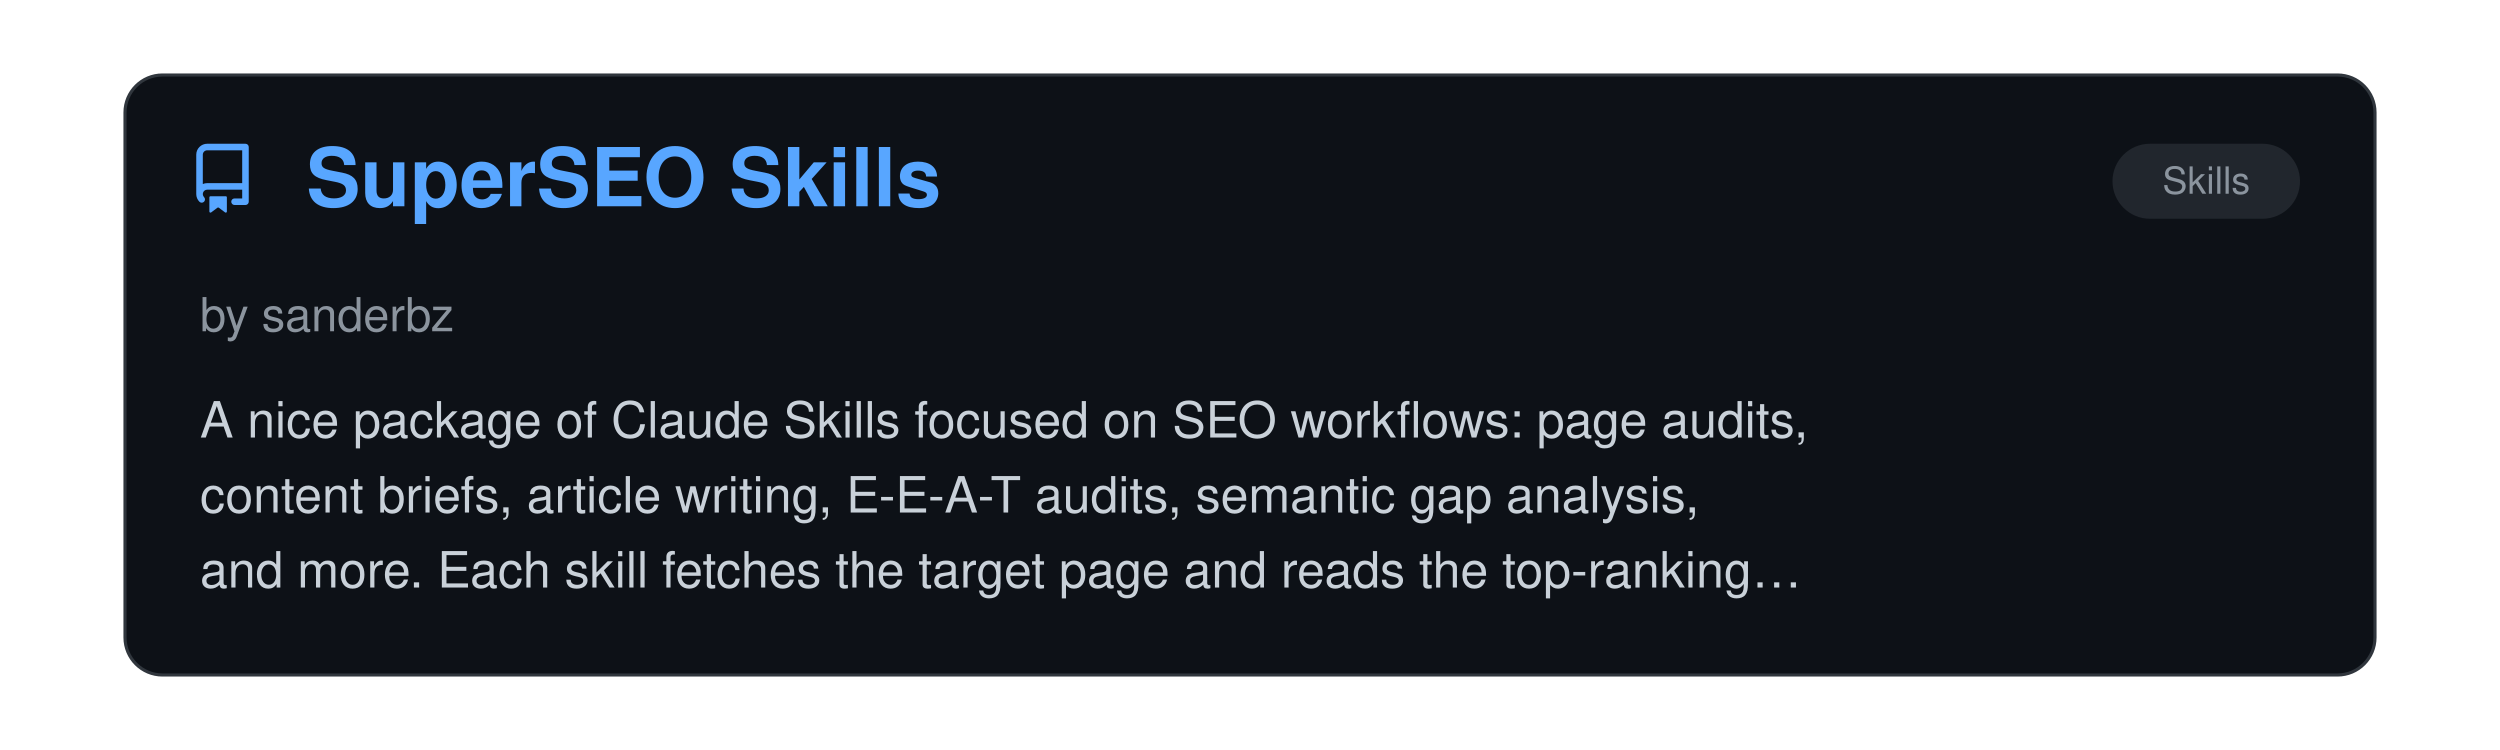
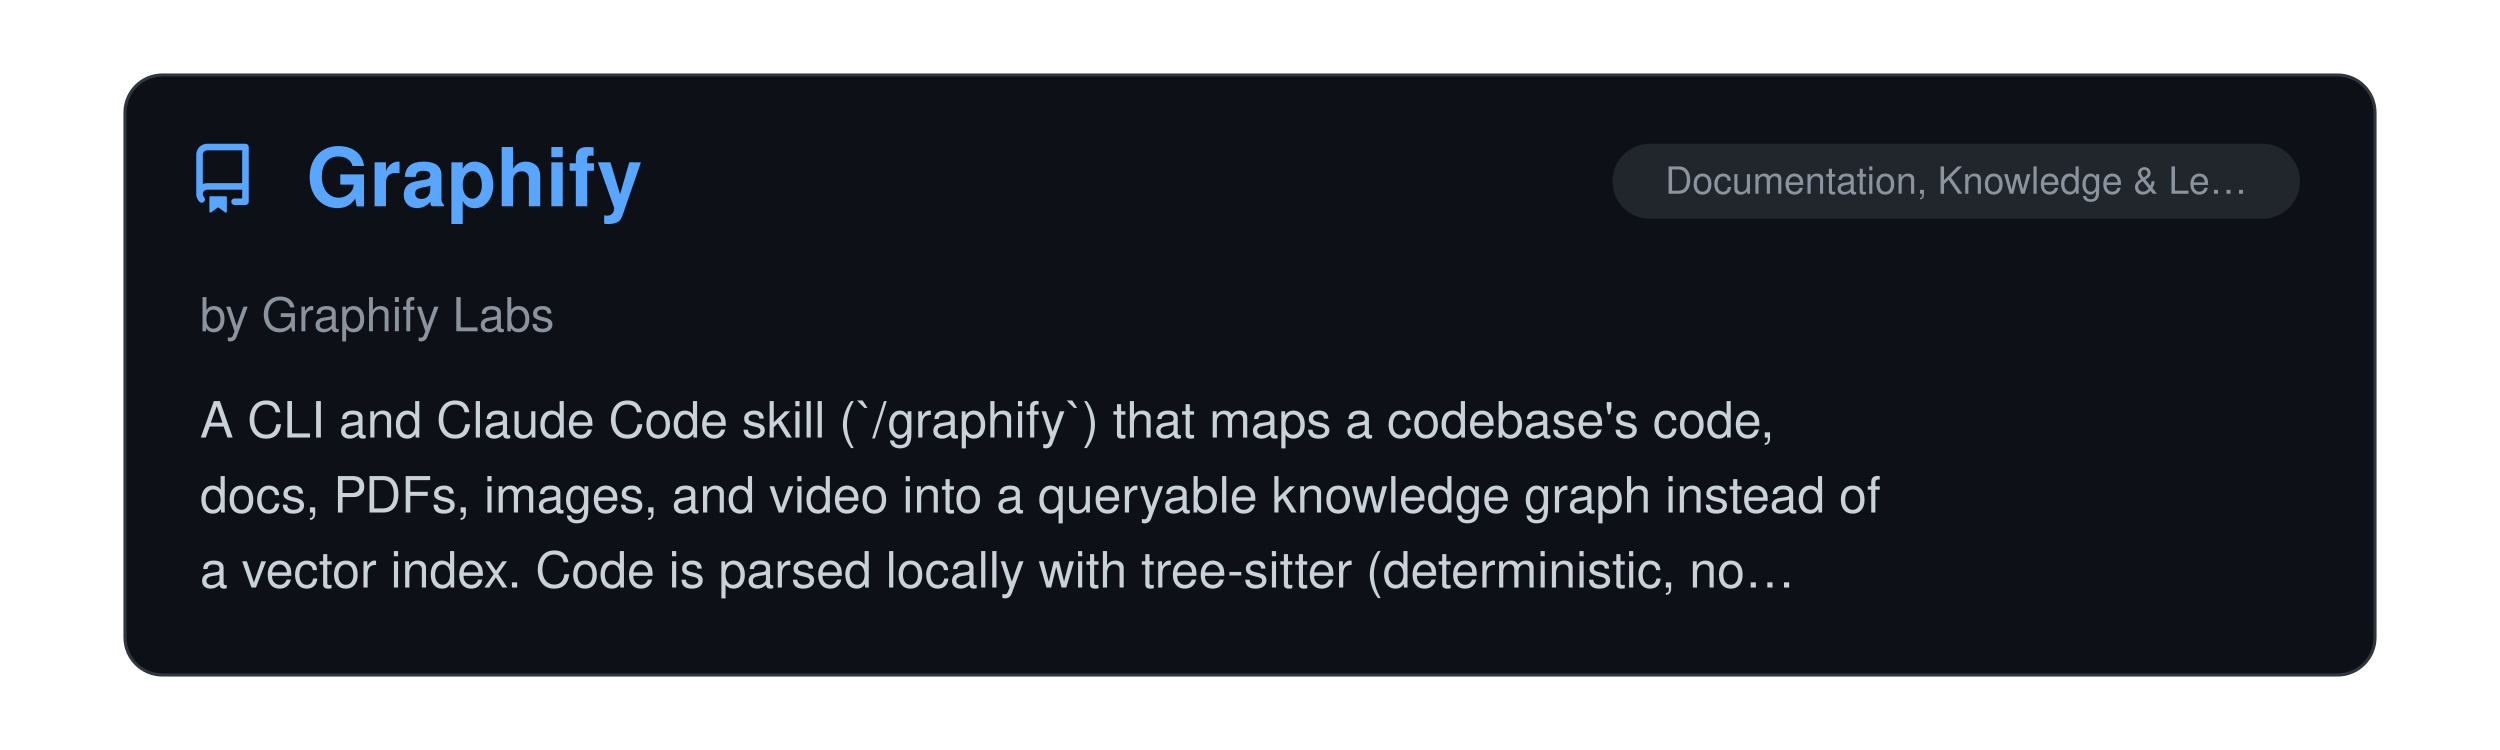
<svg xmlns="http://www.w3.org/2000/svg" viewBox="0 0 800 240" width="100%">
  <clipPath id="raClip">
    <rect x="0" y="0" width="800" height="240" />
  </clipPath>
  <g clip-path="url(#raClip)">
    <g id="raSlider">
      <animateTransform attributeName="transform" type="translate" calcMode="spline" values="0,0; 0,0; -800,0; -800,0; -1600,0; -1600,0; -2400,0; -2400,0; -3200,0; -3200,0; -4000,0; -4000,0; -4800,0" keyTimes="0; 0.15; 0.167; 0.317; 0.333; 0.483; 0.5; 0.65; 0.667; 0.817; 0.833; 0.983; 1" keySplines="0 0 1 1; 0.45 0 0.55 1; 0 0 1 1; 0.45 0 0.55 1; 0 0 1 1; 0.45 0 0.55 1; 0 0 1 1; 0.45 0 0.55 1; 0 0 1 1; 0.45 0 0.55 1; 0 0 1 1; 0.45 0 0.55 1" dur="39s" repeatCount="indefinite" />
      <g transform="translate(0, 0)">
        <rect x="40" y="24" width="720" height="192" rx="12" fill="#0d1117" stroke="#30363d" stroke-width="1" />
        <g transform="translate(60, 46) scale(1.4)" fill="#58a6ff">
          <path d="M2 2.5A2.5 2.5 0 0 1 4.5 0h8.75a.75.75 0 0 1 .75.75v12.5a.75.75 0 0 1-.75.75h-2.5a.75.75 0 0 1 0-1.5h1.75v-2h-8a1 1 0 0 0-.714 1.7.75.75 0 1 1-1.072 1.05A2.495 2.495 0 0 1 2 11.5Zm10.5-1h-8a1 1 0 0 0-1 1v6.708A2.486 2.486 0 0 1 4.5 9h8ZM5 12.25a.25.25 0 0 1 .25-.25h3.5a.25.25 0 0 1 .25.25v3.25a.25.25 0 0 1-.4.2l-1.45-1.087a.249.249 0 0 0-.3 0L5.4 15.7a.25.25 0 0 1-.4-.2Z" />
        </g>
+         <text x="98" y="66" font-family="-apple-system, BlinkMacSystemFont, 'Segoe UI', Helvetica, Arial, sans-serif" font-size="26" font-weight="700" fill="#58a6ff">Graphify</text>
+         <rect x="516" y="46" width="220" height="24" rx="12" fill="#21262d" />
+         <text x="626.0" y="62" text-anchor="middle" font-family="-apple-system, BlinkMacSystemFont, 'Segoe UI', Helvetica, Arial, sans-serif" font-size="12" fill="#8b949e">Documentation, Knowledge &amp; Le…</text>
+         <text x="64" y="106" font-family="-apple-system, BlinkMacSystemFont, 'Segoe UI', Helvetica, Arial, sans-serif" font-size="15" fill="#8b949e">by Graphify Labs</text>
+         <text x="64" y="140" font-family="-apple-system, BlinkMacSystemFont, 'Segoe UI', Helvetica, Arial, sans-serif" font-size="16" fill="#c9d1d9">A CLI and Claude Code skill (`/graphify`) that maps a codebase's code,</text>
+         <text x="64" y="164" font-family="-apple-system, BlinkMacSystemFont, 'Segoe UI', Helvetica, Arial, sans-serif" font-size="16" fill="#c9d1d9">docs, PDFs, images, and video into a queryable knowledge graph instead of</text>
+         <text x="64" y="188" font-family="-apple-system, BlinkMacSystemFont, 'Segoe UI', Helvetica, Arial, sans-serif" font-size="16" fill="#c9d1d9">a vector index. Code is parsed locally with tree-sitter (deterministic, no…</text>
+       </g>
+       <g transform="translate(800, 0)">
+         <rect x="40" y="24" width="720" height="192" rx="12" fill="#0d1117" stroke="#30363d" stroke-width="1" />
+         <g transform="translate(60, 46) scale(1.4)" fill="#58a6ff">
+           <path d="M2 2.5A2.5 2.5 0 0 1 4.5 0h8.75a.75.75 0 0 1 .75.75v12.5a.75.75 0 0 1-.75.75h-2.5a.75.75 0 0 1 0-1.5h1.75v-2h-8a1 1 0 0 0-.714 1.7.75.75 0 1 1-1.072 1.05A2.495 2.495 0 0 1 2 11.5Zm10.5-1h-8a1 1 0 0 0-1 1v6.708A2.486 2.486 0 0 1 4.5 9h8ZM5 12.25a.25.25 0 0 1 .25-.25h3.5a.25.25 0 0 1 .25.25v3.25a.25.25 0 0 1-.4.2l-1.45-1.087a.249.249 0 0 0-.3 0L5.4 15.7a.25.25 0 0 1-.4-.2Z" />
+         </g>
        <text x="98" y="66" font-family="-apple-system, BlinkMacSystemFont, 'Segoe UI', Helvetica, Arial, sans-serif" font-size="26" font-weight="700" fill="#58a6ff">SuperSEO Skills</text>
        <rect x="676" y="46" width="60" height="24" rx="12" fill="#21262d" />
        <text x="706.0" y="62" text-anchor="middle" font-family="-apple-system, BlinkMacSystemFont, 'Segoe UI', Helvetica, Arial, sans-serif" font-size="12" fill="#8b949e">Skills</text>
        <text x="64" y="106" font-family="-apple-system, BlinkMacSystemFont, 'Segoe UI', Helvetica, Arial, sans-serif" font-size="15" fill="#8b949e">by sanderbz</text>
        <text x="64" y="140" font-family="-apple-system, BlinkMacSystemFont, 'Segoe UI', Helvetica, Arial, sans-serif" font-size="16" fill="#c9d1d9">A nice package of Claude Skills focused on SEO workflows: page audits,</text>
        <text x="64" y="164" font-family="-apple-system, BlinkMacSystemFont, 'Segoe UI', Helvetica, Arial, sans-serif" font-size="16" fill="#c9d1d9">content briefs, article writing, E-E-A-T audits, semantic gap analysis,</text>
        <text x="64" y="188" font-family="-apple-system, BlinkMacSystemFont, 'Segoe UI', Helvetica, Arial, sans-serif" font-size="16" fill="#c9d1d9">and more. Each skill fetches the target page and reads the top-ranking…</text>
      </g>
-       <g transform="translate(800, 0)">
+       <g transform="translate(1600, 0)">
        <rect x="40" y="24" width="720" height="192" rx="12" fill="#0d1117" stroke="#30363d" stroke-width="1" />
        <g transform="translate(60, 46) scale(1.4)" fill="#58a6ff">
          <path d="M2 2.5A2.5 2.5 0 0 1 4.5 0h8.75a.75.75 0 0 1 .75.75v12.5a.75.75 0 0 1-.75.75h-2.5a.75.75 0 0 1 0-1.5h1.75v-2h-8a1 1 0 0 0-.714 1.7.75.75 0 1 1-1.072 1.05A2.495 2.495 0 0 1 2 11.5Zm10.5-1h-8a1 1 0 0 0-1 1v6.708A2.486 2.486 0 0 1 4.5 9h8ZM5 12.25a.25.25 0 0 1 .25-.25h3.5a.25.25 0 0 1 .25.25v3.25a.25.25 0 0 1-.4.2l-1.45-1.087a.249.249 0 0 0-.3 0L5.4 15.7a.25.25 0 0 1-.4-.2Z" />
        </g>
        <text x="98" y="66" font-family="-apple-system, BlinkMacSystemFont, 'Segoe UI', Helvetica, Arial, sans-serif" font-size="26" font-weight="700" fill="#58a6ff">Diagram Design</text>
        <rect x="592" y="46" width="144" height="24" rx="12" fill="#21262d" />
        <text x="664.0" y="62" text-anchor="middle" font-family="-apple-system, BlinkMacSystemFont, 'Segoe UI', Helvetica, Arial, sans-serif" font-size="12" fill="#8b949e">Design &amp; UI/UX</text>
        <text x="64" y="106" font-family="-apple-system, BlinkMacSystemFont, 'Segoe UI', Helvetica, Arial, sans-serif" font-size="15" fill="#8b949e">by Cathryn Lavery</text>
        <text x="64" y="140" font-family="-apple-system, BlinkMacSystemFont, 'Segoe UI', Helvetica, Arial, sans-serif" font-size="16" fill="#c9d1d9">Another welcome contribution to the domain of making Claude Code output</text>
        <text x="64" y="164" font-family="-apple-system, BlinkMacSystemFont, 'Segoe UI', Helvetica, Arial, sans-serif" font-size="16" fill="#c9d1d9">look stylish, this collection of skills produces a variety of editorial</text>
        <text x="64" y="188" font-family="-apple-system, BlinkMacSystemFont, 'Segoe UI', Helvetica, Arial, sans-serif" font-size="16" fill="#c9d1d9">diagrams in the form of self-contained HTML + SVG. Although I never…</text>
      </g>
-       <g transform="translate(1600, 0)">
+       <g transform="translate(2400, 0)">
        <rect x="40" y="24" width="720" height="192" rx="12" fill="#0d1117" stroke="#30363d" stroke-width="1" />
        <g transform="translate(60, 46) scale(1.4)" fill="#58a6ff">
          <path d="M2 2.5A2.5 2.5 0 0 1 4.5 0h8.75a.75.75 0 0 1 .75.75v12.5a.75.75 0 0 1-.75.75h-2.5a.75.75 0 0 1 0-1.5h1.75v-2h-8a1 1 0 0 0-.714 1.7.75.75 0 1 1-1.072 1.05A2.495 2.495 0 0 1 2 11.5Zm10.5-1h-8a1 1 0 0 0-1 1v6.708A2.486 2.486 0 0 1 4.5 9h8ZM5 12.25a.25.25 0 0 1 .25-.25h3.5a.25.25 0 0 1 .25.25v3.25a.25.25 0 0 1-.4.2l-1.45-1.087a.249.249 0 0 0-.3 0L5.4 15.7a.25.25 0 0 1-.4-.2Z" />
        </g>
        <text x="98" y="66" font-family="-apple-system, BlinkMacSystemFont, 'Segoe UI', Helvetica, Arial, sans-serif" font-size="26" font-weight="700" fill="#58a6ff">Beyond the Prompt: Claude…</text>
        <rect x="648" y="46" width="88" height="24" rx="12" fill="#21262d" />
        <text x="692.0" y="62" text-anchor="middle" font-family="-apple-system, BlinkMacSystemFont, 'Segoe UI', Helvetica, Arial, sans-serif" font-size="12" fill="#8b949e">Start Here</text>
        <text x="64" y="106" font-family="-apple-system, BlinkMacSystemFont, 'Segoe UI', Helvetica, Arial, sans-serif" font-size="15" fill="#8b949e">by Arpan Patel</text>
        <text x="64" y="140" font-family="-apple-system, BlinkMacSystemFont, 'Segoe UI', Helvetica, Arial, sans-serif" font-size="16" fill="#c9d1d9">This has what you need. Remarkably clear, information-dense, it's Claude</text>
        <text x="64" y="164" font-family="-apple-system, BlinkMacSystemFont, 'Segoe UI', Helvetica, Arial, sans-serif" font-size="16" fill="#c9d1d9">Code: the good parts, for beginners, advanced users, pets, anybody.</text>
      </g>
-       <g transform="translate(2400, 0)">
+       <g transform="translate(3200, 0)">
        <rect x="40" y="24" width="720" height="192" rx="12" fill="#0d1117" stroke="#30363d" stroke-width="1" />
        <g transform="translate(60, 46) scale(1.4)" fill="#58a6ff">
          <path d="M2 2.5A2.5 2.5 0 0 1 4.5 0h8.75a.75.75 0 0 1 .75.75v12.5a.75.75 0 0 1-.75.75h-2.5a.75.75 0 0 1 0-1.5h1.75v-2h-8a1 1 0 0 0-.714 1.7.75.75 0 1 1-1.072 1.05A2.495 2.495 0 0 1 2 11.5Zm10.5-1h-8a1 1 0 0 0-1 1v6.708A2.486 2.486 0 0 1 4.5 9h8ZM5 12.25a.25.25 0 0 1 .25-.25h3.5a.25.25 0 0 1 .25.25v3.25a.25.25 0 0 1-.4.2l-1.45-1.087a.249.249 0 0 0-.3 0L5.4 15.7a.25.25 0 0 1-.4-.2Z" />
        </g>
        <text x="98" y="66" font-family="-apple-system, BlinkMacSystemFont, 'Segoe UI', Helvetica, Arial, sans-serif" font-size="26" font-weight="700" fill="#58a6ff">A Field Guide to Claude F…</text>
        <rect x="648" y="46" width="88" height="24" rx="12" fill="#21262d" />
        <text x="692.0" y="62" text-anchor="middle" font-family="-apple-system, BlinkMacSystemFont, 'Segoe UI', Helvetica, Arial, sans-serif" font-size="12" fill="#8b949e">Start Here</text>
        <text x="64" y="106" font-family="-apple-system, BlinkMacSystemFont, 'Segoe UI', Helvetica, Arial, sans-serif" font-size="15" fill="#8b949e">by Thariq Shihipar, Anthropic</text>
        <text x="64" y="140" font-family="-apple-system, BlinkMacSystemFont, 'Segoe UI', Helvetica, Arial, sans-serif" font-size="16" fill="#c9d1d9">Really solid, insightful guidance on working/thinking with Claude Fable,</text>
        <text x="64" y="164" font-family="-apple-system, BlinkMacSystemFont, 'Segoe UI', Helvetica, Arial, sans-serif" font-size="16" fill="#c9d1d9">and with AI in general. Very well written. Hints of Rumsfeld epistemology,</text>
        <text x="64" y="188" font-family="-apple-system, BlinkMacSystemFont, 'Segoe UI', Helvetica, Arial, sans-serif" font-size="16" fill="#c9d1d9">but otherwise it's a great piece.</text>
      </g>
-       <g transform="translate(3200, 0)">
+       <g transform="translate(4000, 0)">
        <rect x="40" y="24" width="720" height="192" rx="12" fill="#0d1117" stroke="#30363d" stroke-width="1" />
        <g transform="translate(60, 46) scale(1.4)" fill="#58a6ff">
          <path d="M2 2.5A2.5 2.5 0 0 1 4.5 0h8.75a.75.75 0 0 1 .75.75v12.5a.75.75 0 0 1-.75.75h-2.5a.75.75 0 0 1 0-1.5h1.75v-2h-8a1 1 0 0 0-.714 1.7.75.75 0 1 1-1.072 1.05A2.495 2.495 0 0 1 2 11.5Zm10.5-1h-8a1 1 0 0 0-1 1v6.708A2.486 2.486 0 0 1 4.5 9h8ZM5 12.25a.25.25 0 0 1 .25-.25h3.5a.25.25 0 0 1 .25.25v3.25a.25.25 0 0 1-.4.2l-1.45-1.087a.249.249 0 0 0-.3 0L5.4 15.7a.25.25 0 0 1-.4-.2Z" />
        </g>
        <text x="98" y="66" font-family="-apple-system, BlinkMacSystemFont, 'Segoe UI', Helvetica, Arial, sans-serif" font-size="26" font-weight="700" fill="#58a6ff">RIPER Workflow</text>
        <rect x="585" y="46" width="151" height="24" rx="12" fill="#21262d" />
        <text x="660.5" y="62" text-anchor="middle" font-family="-apple-system, BlinkMacSystemFont, 'Segoe UI', Helvetica, Arial, sans-serif" font-size="12" fill="#8b949e">Agent Orchestration</text>
        <text x="64" y="106" font-family="-apple-system, BlinkMacSystemFont, 'Segoe UI', Helvetica, Arial, sans-serif" font-size="15" fill="#8b949e">by Tony Narlock</text>
        <text x="64" y="140" font-family="-apple-system, BlinkMacSystemFont, 'Segoe UI', Helvetica, Arial, sans-serif" font-size="16" fill="#c9d1d9">Structured development workflow enforcing separation between Research,</text>
        <text x="64" y="164" font-family="-apple-system, BlinkMacSystemFont, 'Segoe UI', Helvetica, Arial, sans-serif" font-size="16" fill="#c9d1d9">Innovate, Plan, Execute, and Review phases. Features consolidated</text>
        <text x="64" y="188" font-family="-apple-system, BlinkMacSystemFont, 'Segoe UI', Helvetica, Arial, sans-serif" font-size="16" fill="#c9d1d9">subagents for context-efficiency, branch-aware memory bank, and strict…</text>
      </g>
-       <g transform="translate(4000, 0)">
-         <rect x="40" y="24" width="720" height="192" rx="12" fill="#0d1117" stroke="#30363d" stroke-width="1" />
-         <g transform="translate(60, 46) scale(1.4)" fill="#58a6ff">
-           <path d="M2 2.5A2.5 2.5 0 0 1 4.5 0h8.75a.75.75 0 0 1 .75.75v12.5a.75.75 0 0 1-.75.75h-2.5a.75.75 0 0 1 0-1.5h1.75v-2h-8a1 1 0 0 0-.714 1.7.75.75 0 1 1-1.072 1.05A2.495 2.495 0 0 1 2 11.5Zm10.5-1h-8a1 1 0 0 0-1 1v6.708A2.486 2.486 0 0 1 4.5 9h8ZM5 12.25a.25.25 0 0 1 .25-.25h3.5a.25.25 0 0 1 .25.25v3.25a.25.25 0 0 1-.4.2l-1.45-1.087a.249.249 0 0 0-.3 0L5.4 15.7a.25.25 0 0 1-.4-.2Z" />
-         </g>
-         <text x="98" y="66" font-family="-apple-system, BlinkMacSystemFont, 'Segoe UI', Helvetica, Arial, sans-serif" font-size="26" font-weight="700" fill="#58a6ff">ralph-orchestrator</text>
-         <rect x="585" y="46" width="151" height="24" rx="12" fill="#21262d" />
-         <text x="660.5" y="62" text-anchor="middle" font-family="-apple-system, BlinkMacSystemFont, 'Segoe UI', Helvetica, Arial, sans-serif" font-size="12" fill="#8b949e">Agent Orchestration</text>
-         <text x="64" y="106" font-family="-apple-system, BlinkMacSystemFont, 'Segoe UI', Helvetica, Arial, sans-serif" font-size="15" fill="#8b949e">by mikeyobrien</text>
-         <text x="64" y="140" font-family="-apple-system, BlinkMacSystemFont, 'Segoe UI', Helvetica, Arial, sans-serif" font-size="16" fill="#c9d1d9">Ralph Orchestrator implements the simple but effective "Ralph Wiggum"</text>
-         <text x="64" y="164" font-family="-apple-system, BlinkMacSystemFont, 'Segoe UI', Helvetica, Arial, sans-serif" font-size="16" fill="#c9d1d9">technique for autonomous task completion, continuously running an AI agent</text>
-         <text x="64" y="188" font-family="-apple-system, BlinkMacSystemFont, 'Segoe UI', Helvetica, Arial, sans-serif" font-size="16" fill="#c9d1d9">against a prompt file until the task is marked as complete or limits are…</text>
-       </g>
      <g transform="translate(4800, 0)">
        <rect x="40" y="24" width="720" height="192" rx="12" fill="#0d1117" stroke="#30363d" stroke-width="1" />
        <g transform="translate(60, 46) scale(1.4)" fill="#58a6ff">
          <path d="M2 2.5A2.5 2.5 0 0 1 4.5 0h8.75a.75.75 0 0 1 .75.75v12.5a.75.75 0 0 1-.75.75h-2.5a.75.75 0 0 1 0-1.5h1.75v-2h-8a1 1 0 0 0-.714 1.7.75.75 0 1 1-1.072 1.05A2.495 2.495 0 0 1 2 11.5Zm10.5-1h-8a1 1 0 0 0-1 1v6.708A2.486 2.486 0 0 1 4.5 9h8ZM5 12.25a.25.25 0 0 1 .25-.25h3.5a.25.25 0 0 1 .25.25v3.25a.25.25 0 0 1-.4.2l-1.45-1.087a.249.249 0 0 0-.3 0L5.4 15.7a.25.25 0 0 1-.4-.2Z" />
        </g>
-         <text x="98" y="66" font-family="-apple-system, BlinkMacSystemFont, 'Segoe UI', Helvetica, Arial, sans-serif" font-size="26" font-weight="700" fill="#58a6ff">SuperSEO Skills</text>
-         <rect x="676" y="46" width="60" height="24" rx="12" fill="#21262d" />
-         <text x="706.0" y="62" text-anchor="middle" font-family="-apple-system, BlinkMacSystemFont, 'Segoe UI', Helvetica, Arial, sans-serif" font-size="12" fill="#8b949e">Skills</text>
-         <text x="64" y="106" font-family="-apple-system, BlinkMacSystemFont, 'Segoe UI', Helvetica, Arial, sans-serif" font-size="15" fill="#8b949e">by sanderbz</text>
-         <text x="64" y="140" font-family="-apple-system, BlinkMacSystemFont, 'Segoe UI', Helvetica, Arial, sans-serif" font-size="16" fill="#c9d1d9">A nice package of Claude Skills focused on SEO workflows: page audits,</text>
-         <text x="64" y="164" font-family="-apple-system, BlinkMacSystemFont, 'Segoe UI', Helvetica, Arial, sans-serif" font-size="16" fill="#c9d1d9">content briefs, article writing, E-E-A-T audits, semantic gap analysis,</text>
-         <text x="64" y="188" font-family="-apple-system, BlinkMacSystemFont, 'Segoe UI', Helvetica, Arial, sans-serif" font-size="16" fill="#c9d1d9">and more. Each skill fetches the target page and reads the top-ranking…</text>
+         <text x="98" y="66" font-family="-apple-system, BlinkMacSystemFont, 'Segoe UI', Helvetica, Arial, sans-serif" font-size="26" font-weight="700" fill="#58a6ff">Graphify</text>
+         <rect x="516" y="46" width="220" height="24" rx="12" fill="#21262d" />
+         <text x="626.0" y="62" text-anchor="middle" font-family="-apple-system, BlinkMacSystemFont, 'Segoe UI', Helvetica, Arial, sans-serif" font-size="12" fill="#8b949e">Documentation, Knowledge &amp; Le…</text>
+         <text x="64" y="106" font-family="-apple-system, BlinkMacSystemFont, 'Segoe UI', Helvetica, Arial, sans-serif" font-size="15" fill="#8b949e">by Graphify Labs</text>
+         <text x="64" y="140" font-family="-apple-system, BlinkMacSystemFont, 'Segoe UI', Helvetica, Arial, sans-serif" font-size="16" fill="#c9d1d9">A CLI and Claude Code skill (`/graphify`) that maps a codebase's code,</text>
+         <text x="64" y="164" font-family="-apple-system, BlinkMacSystemFont, 'Segoe UI', Helvetica, Arial, sans-serif" font-size="16" fill="#c9d1d9">docs, PDFs, images, and video into a queryable knowledge graph instead of</text>
+         <text x="64" y="188" font-family="-apple-system, BlinkMacSystemFont, 'Segoe UI', Helvetica, Arial, sans-serif" font-size="16" fill="#c9d1d9">a vector index. Code is parsed locally with tree-sitter (deterministic, no…</text>
      </g>
    </g>
  </g>
</svg>
